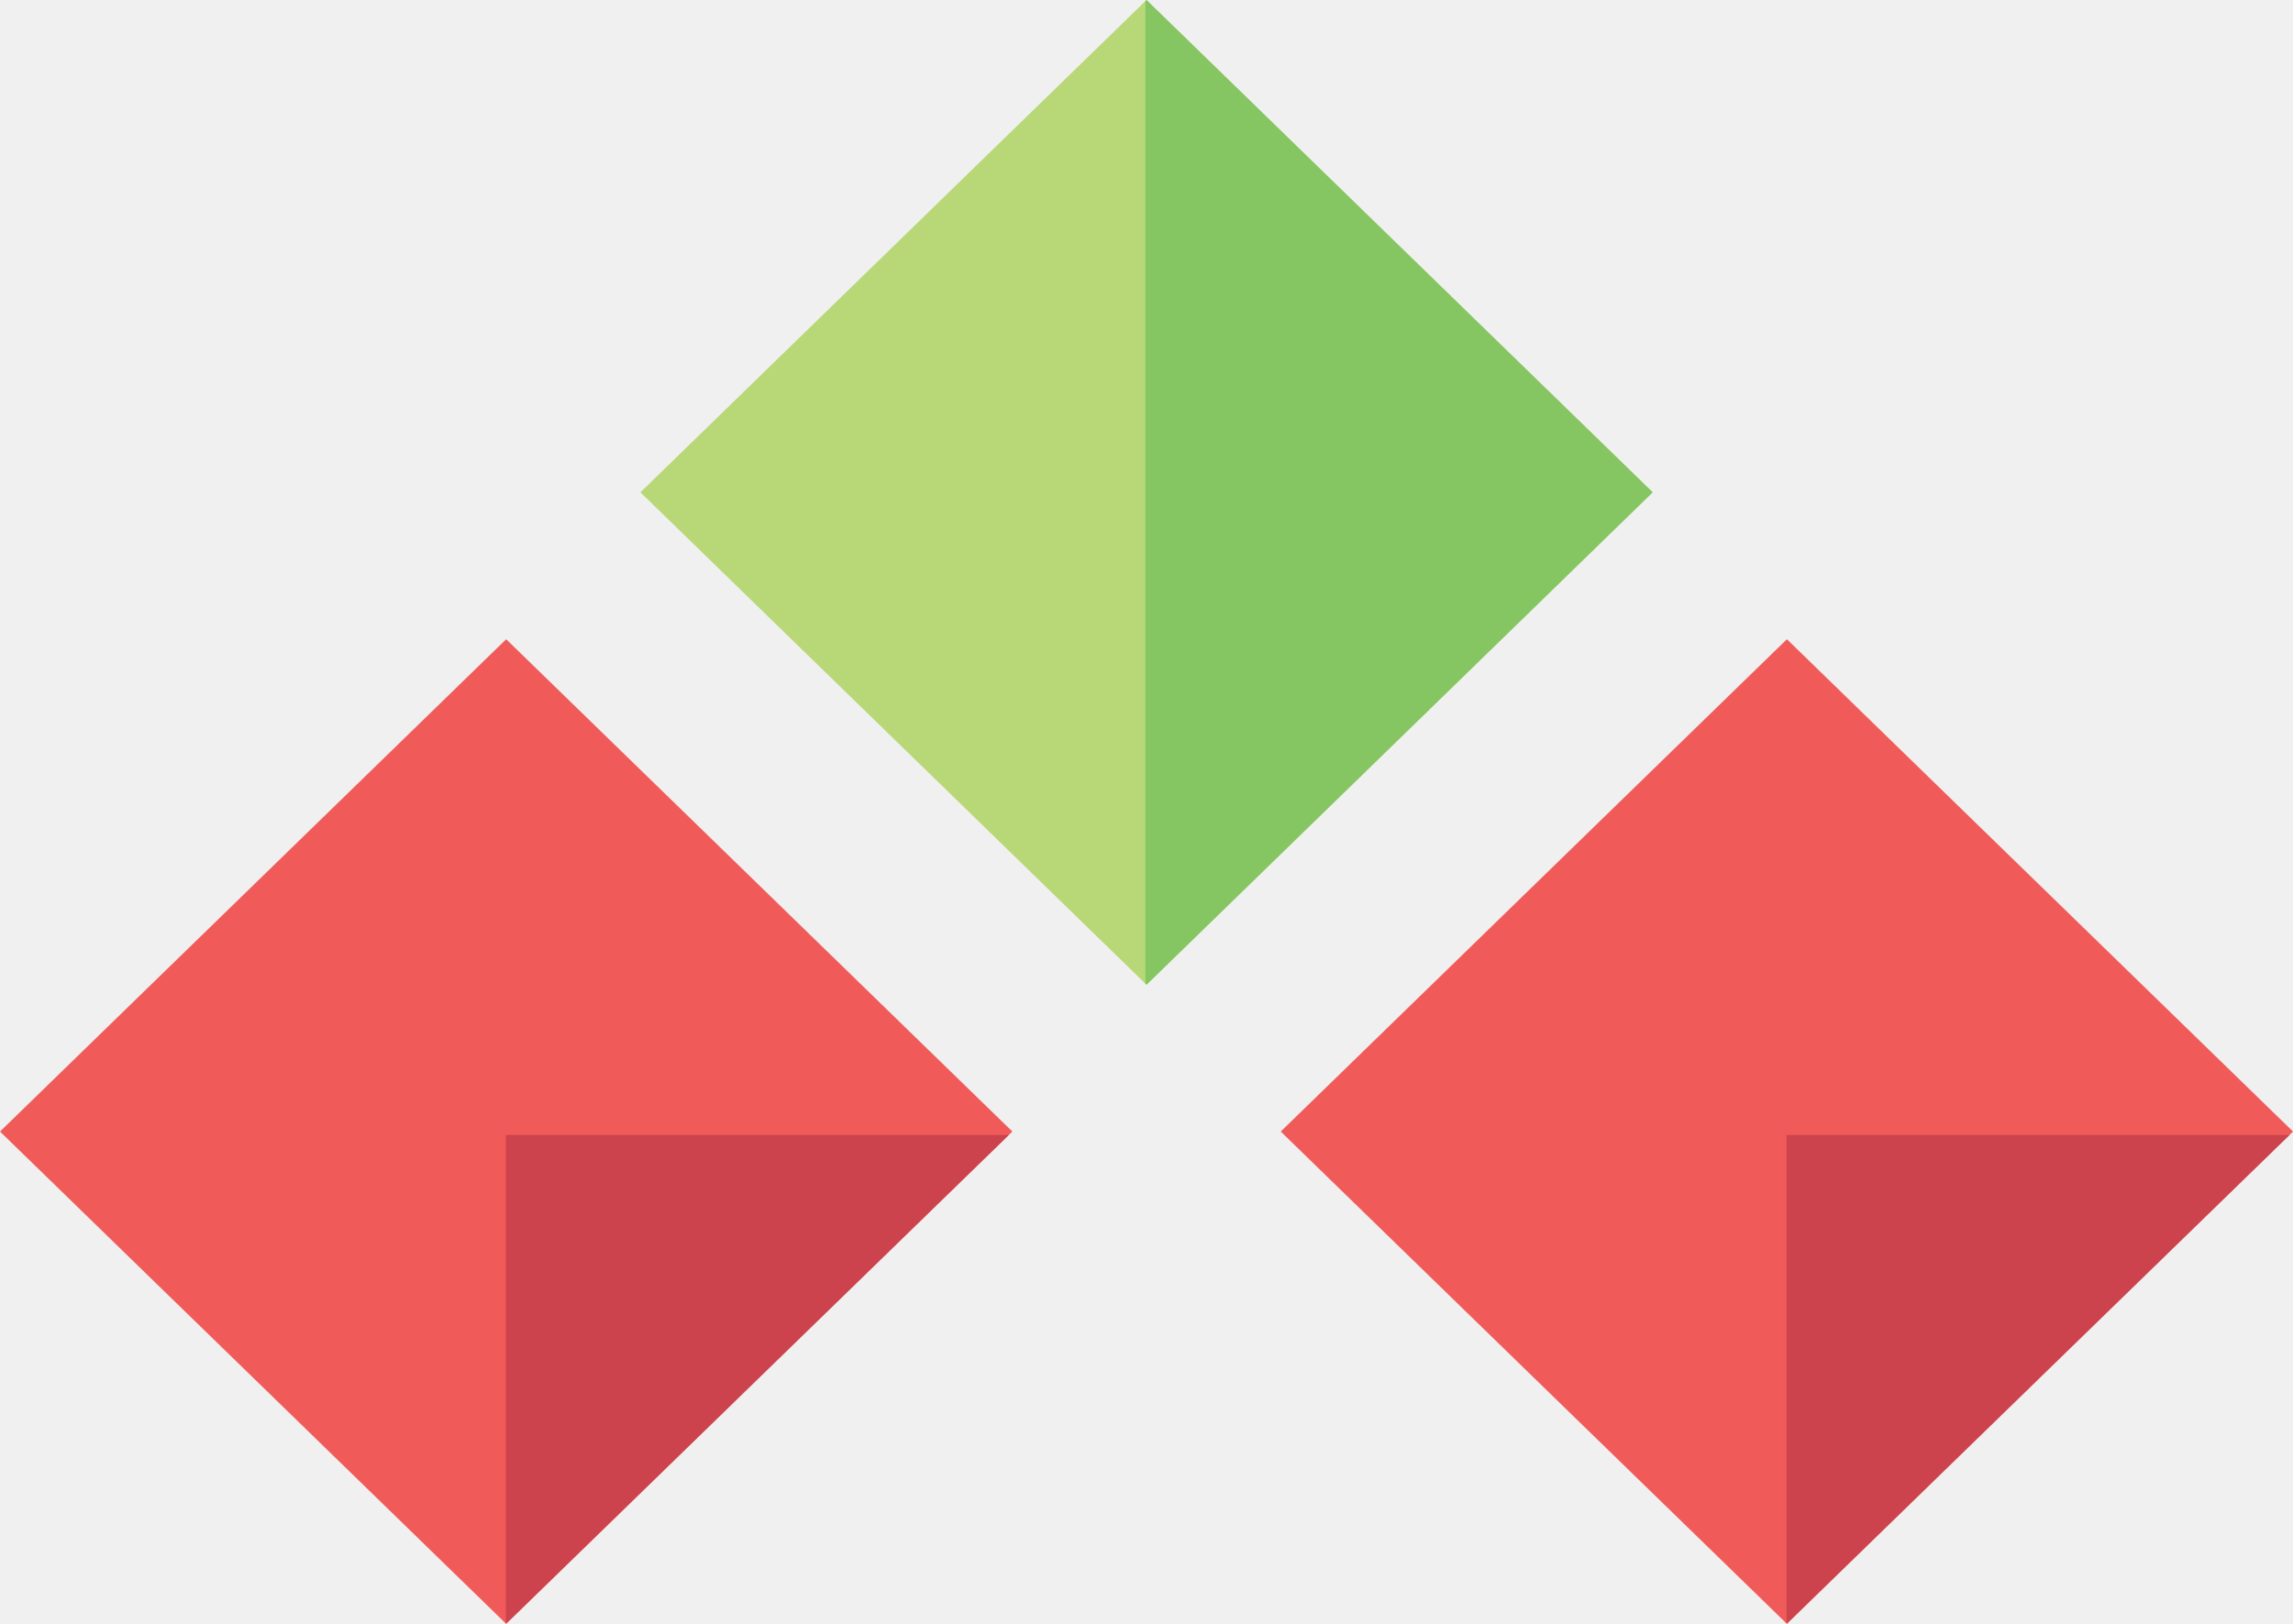
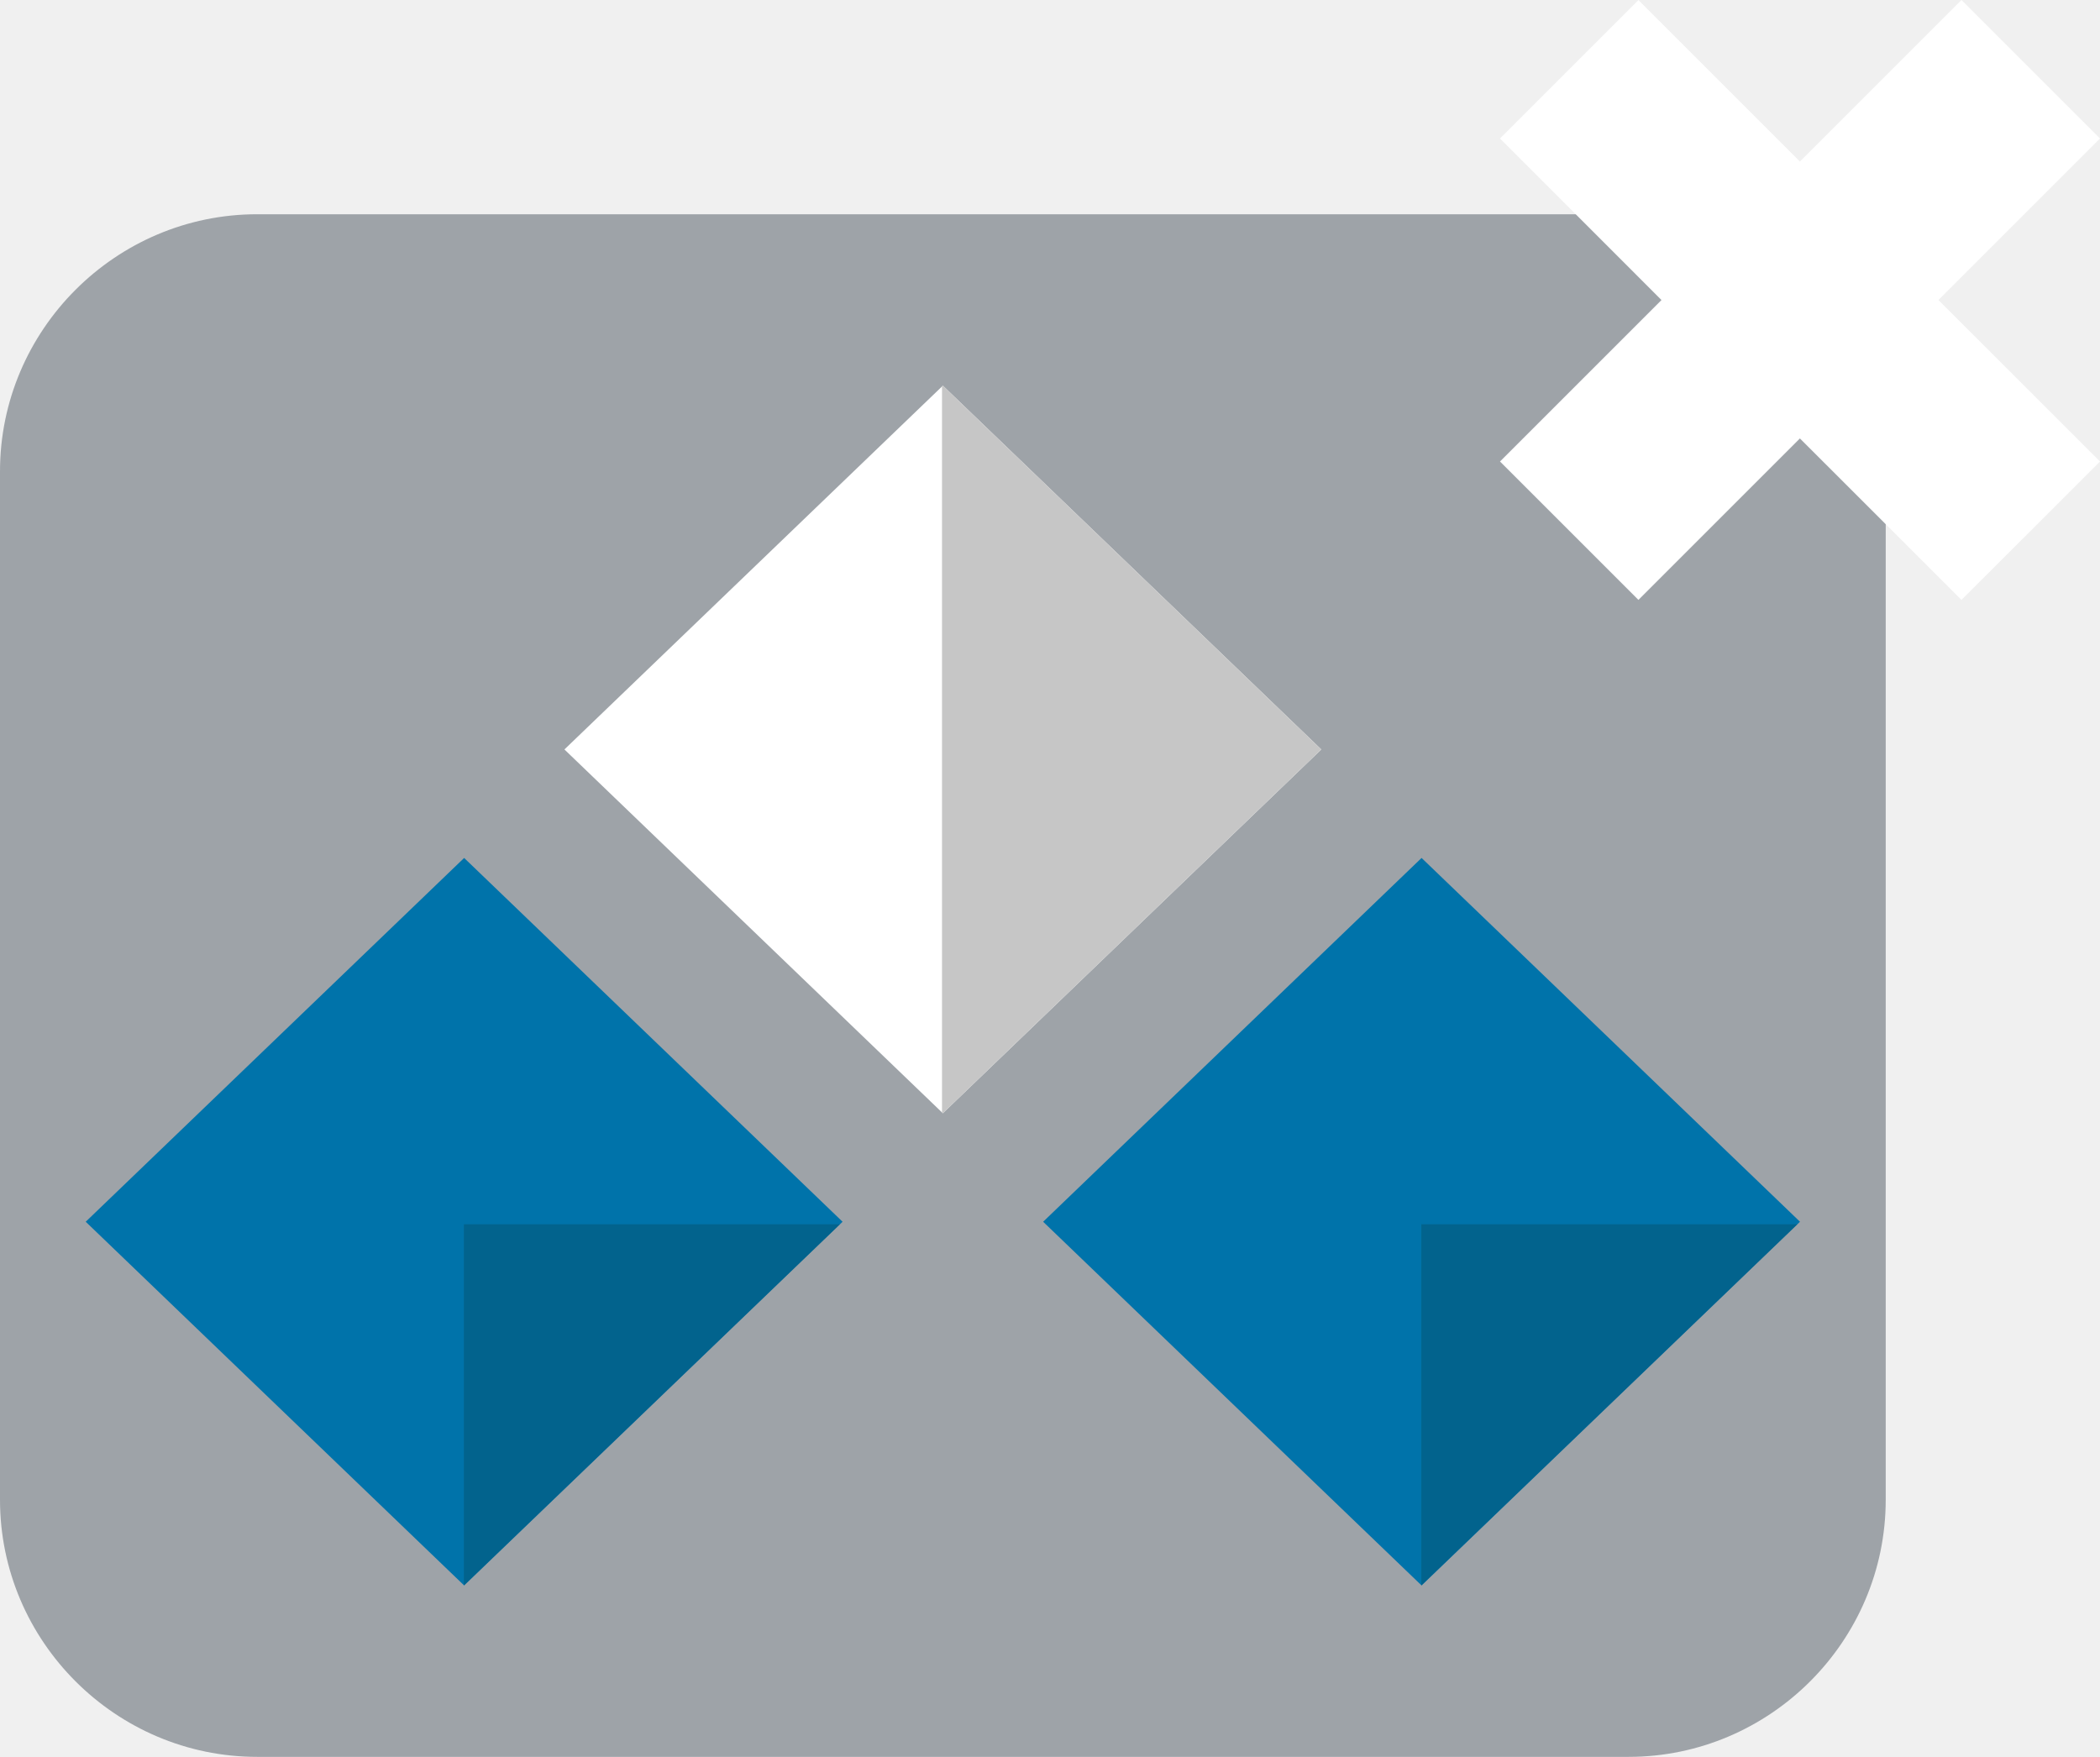
- <svg xmlns="http://www.w3.org/2000/svg" version="1.1" x="0px" y="0px" width="24px" height="17px" viewBox="3.205 1.597 24 17" enable-background="new 3.205 1.597 24 17" xml:space="preserve">
-   <g id="Layer_4" display="none">
-     <rect x="-0.026" y="-0.472" display="inline" fill="#B4B9BE" width="28" height="22" />
+ <svg xmlns="http://www.w3.org/2000/svg" version="1.1" x="0px" y="0px" width="24.5px" height="20.5px" viewBox="-3.428 -3.402 24.5 20.5" enable-background="new -3.428 -3.402 24.5 20.5" xml:space="preserve">
+   <g id="Layer_2_1_" display="none">
+     <rect x="-3.428" y="0" display="inline" width="22.5" height="20" />
  </g>
-   <g id="Layer_5" display="none">
- </g>
-   <g id="Layer_2">
-     <g id="Layer_1">
-       <g>
-         <g>
-           <polygon fill="#F05B5A" points="8.503,18.597 3.205,13.443 8.503,8.289 13.801,13.443     " />
-           <polygon opacity="0.6" fill="#B43245" enable-background="new    " points="8.5,13.479 8.5,18.597 13.765,13.479     " />
-           <polygon fill="#F05B5A" points="21.908,18.597 16.61,13.443 21.908,8.289 27.205,13.443     " />
-           <polygon opacity="0.6" fill="#B43245" enable-background="new    " points="21.904,13.479 21.904,18.597 27.17,13.479     " />
-         </g>
-         <g>
-           <polygon fill="#B8D878" points="15.205,11.906 9.908,6.751 15.205,1.597 20.503,6.751     " />
-           <polygon fill="#85C663" points="15.205,1.597 15.193,1.61 15.193,11.893 15.205,11.906 20.503,6.751     " />
-         </g>
-       </g>
+   <g id="Layer_3_1_">
+     <g>
+       <path fill="#9EA3A8" d="M18.572,14.098c0,1.65-1.35,3-3,3h-16c-1.65,0-3-1.35-3-3v-12c0-1.65,1.35-3,3-3h16c1.65,0,3,1.35,3,3    V14.098z" />
    </g>
  </g>
-   <g id="Layer_3" display="none">
- </g>
+   <g id="Layer_4_1_">
+     <polygon fill="#FFFFFF" points="19.456,-3.402 17.571,-1.517 15.687,-3.401 14.072,-1.786 15.956,0.099 14.072,1.983 15.687,3.598    17.571,1.714 19.456,3.598 21.072,1.983 19.187,0.099 21.072,-1.786  " />
+   </g>
+   <g id="Layer_1">
+     <g id="Layer_4" display="none">
+       <rect x="-0.026" y="-0.472" display="inline" fill="#B4B9BE" width="28" height="22" />
+     </g>
+     <g id="Layer_5" display="none">
+ 	</g>
+     <g>
+       <polygon fill="#0073AA" points="1.987,15.098 -2.428,10.854 1.987,6.609 6.402,10.854   " />
+       <polygon opacity="0.6" fill="#04597A" enable-background="new    " points="1.984,10.883 1.984,15.098 6.372,10.883   " />
+       <g>
+         <polygon fill="#0073AA" points="13.157,15.098 8.742,10.854 13.157,6.609 17.572,10.854    " />
+       </g>
+       <polygon opacity="0.6" fill="#04597A" enable-background="new    " points="13.154,10.883 13.154,15.098 17.542,10.883   " />
+       <polygon fill="#FFFFFF" points="7.572,9.588 3.157,5.343 7.572,1.098 11.987,5.343   " />
+       <polygon fill="#C6C6C6" points="7.572,1.098 7.562,1.109 7.562,9.577 7.572,9.588 11.987,5.343   " />
+     </g>
+     <g id="Layer_3" display="none">
+ 	</g>
+   </g>
</svg>
